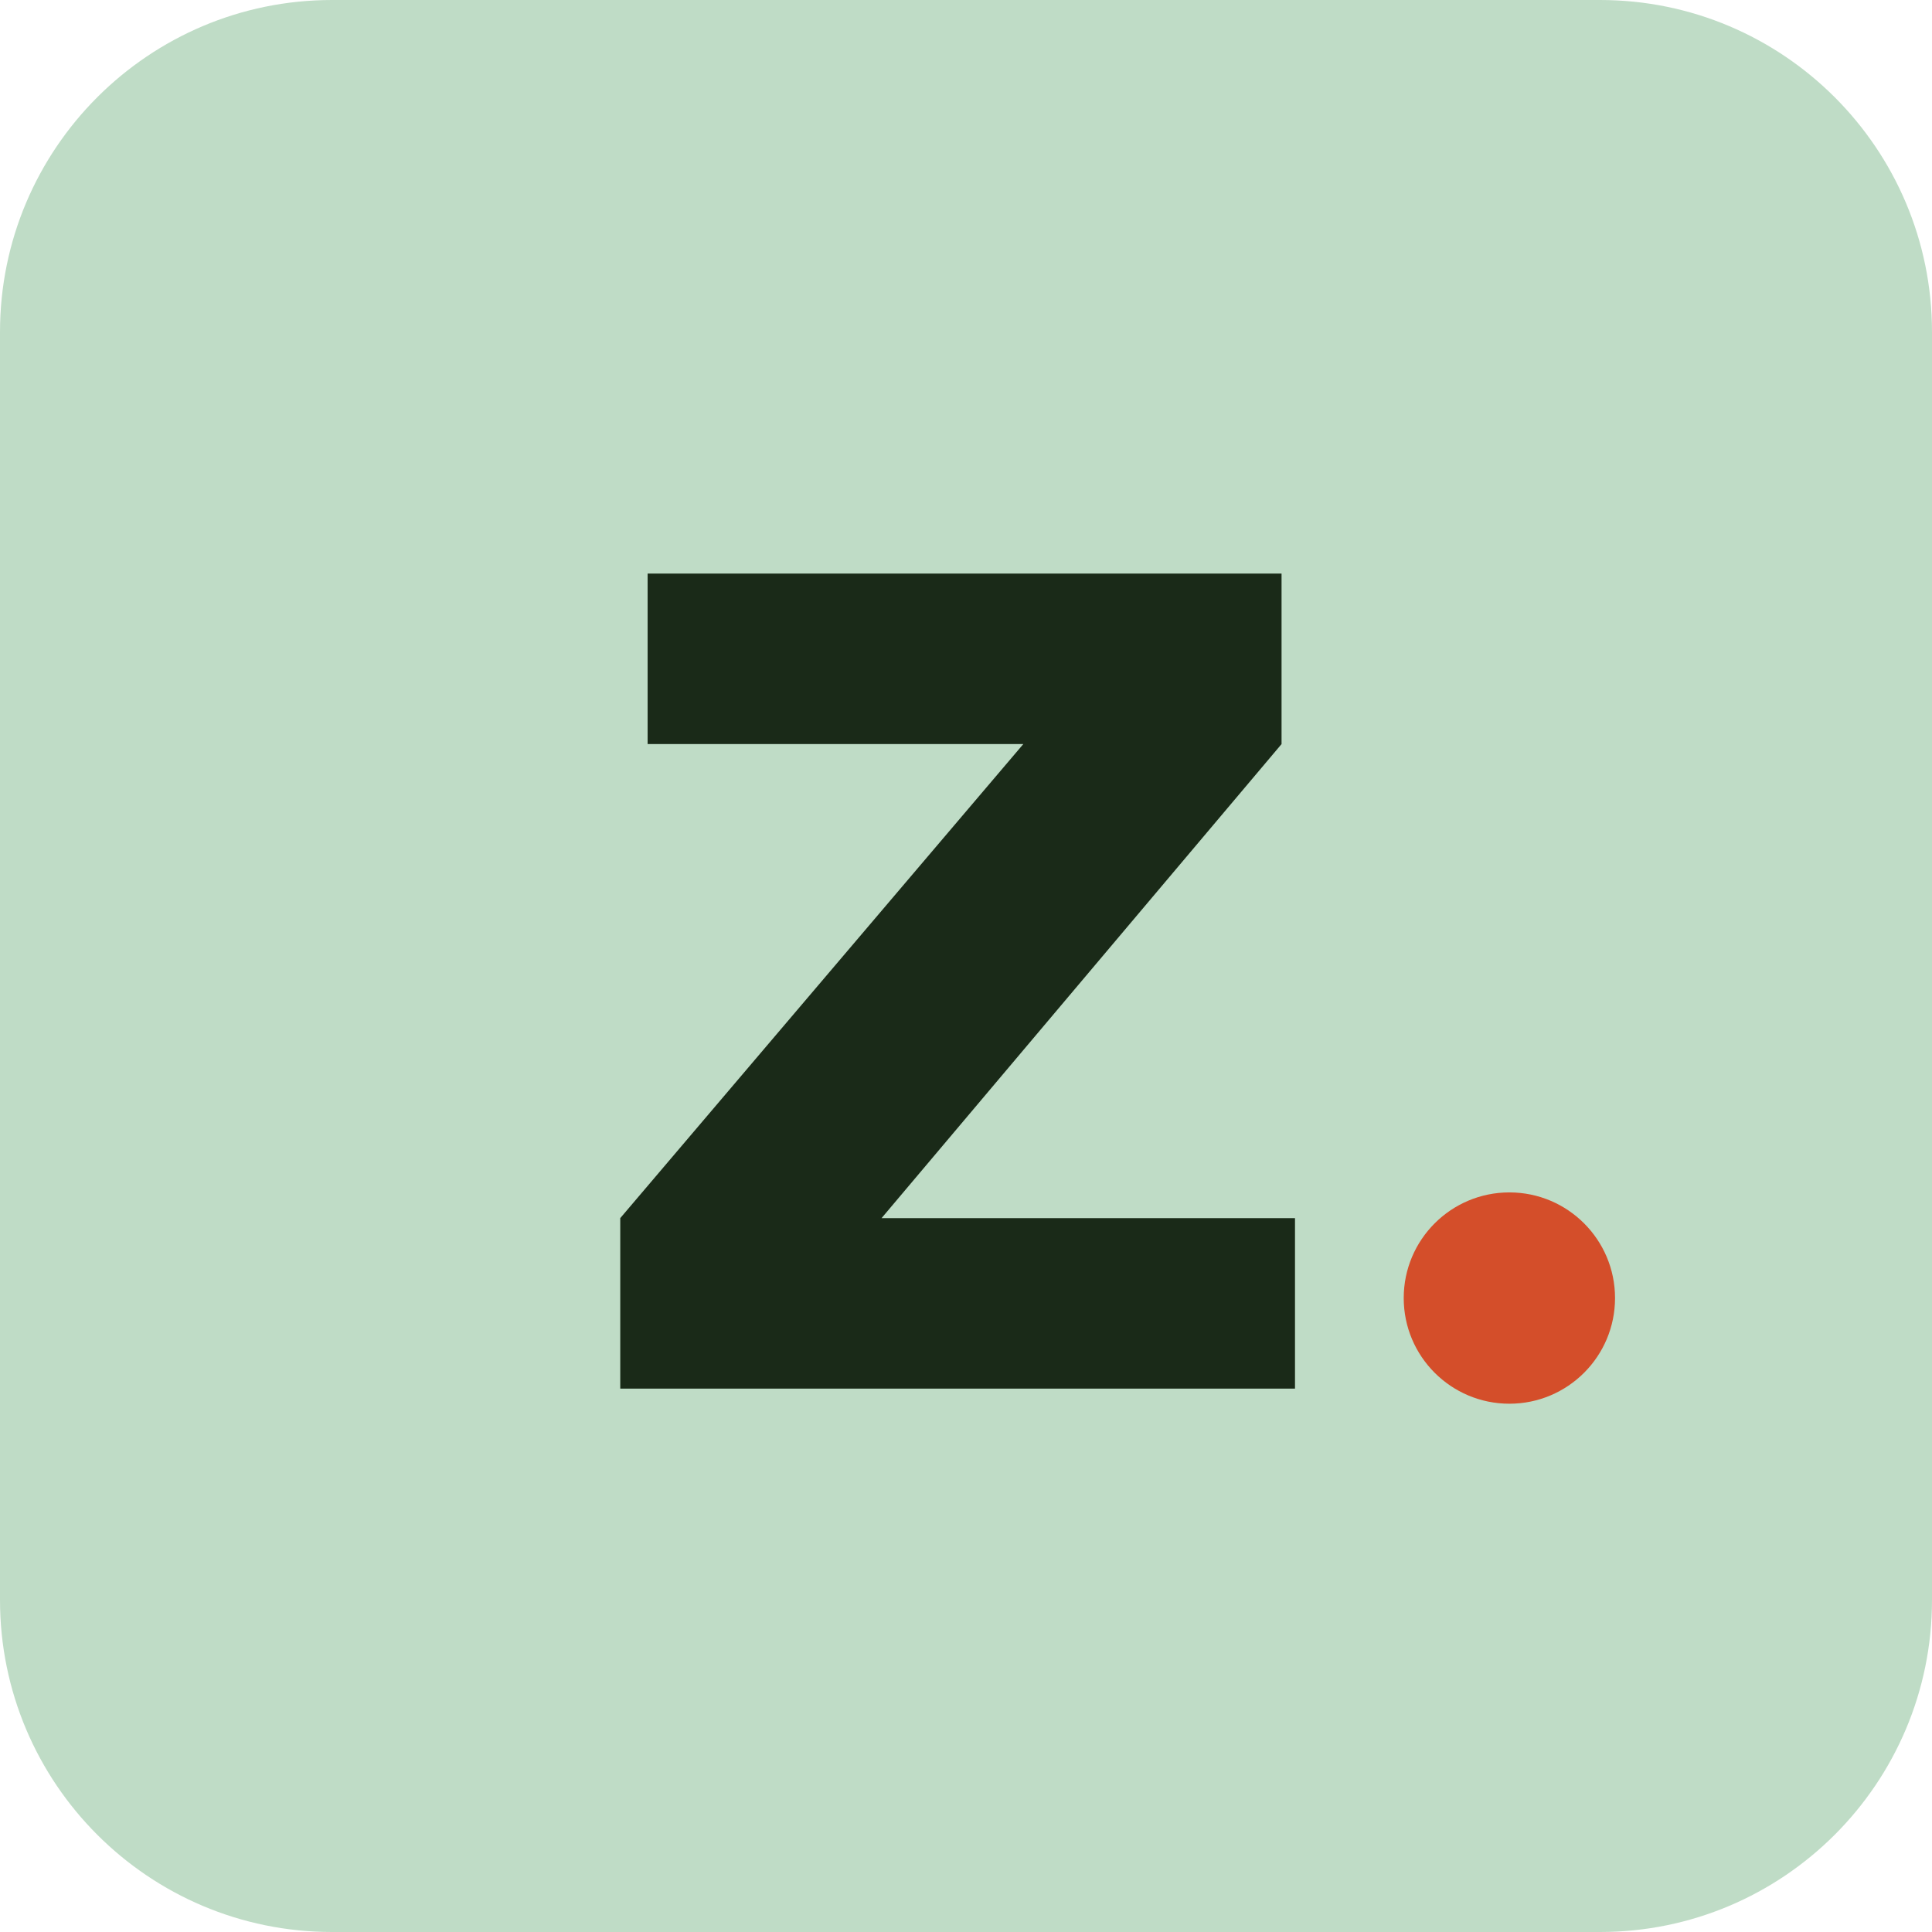
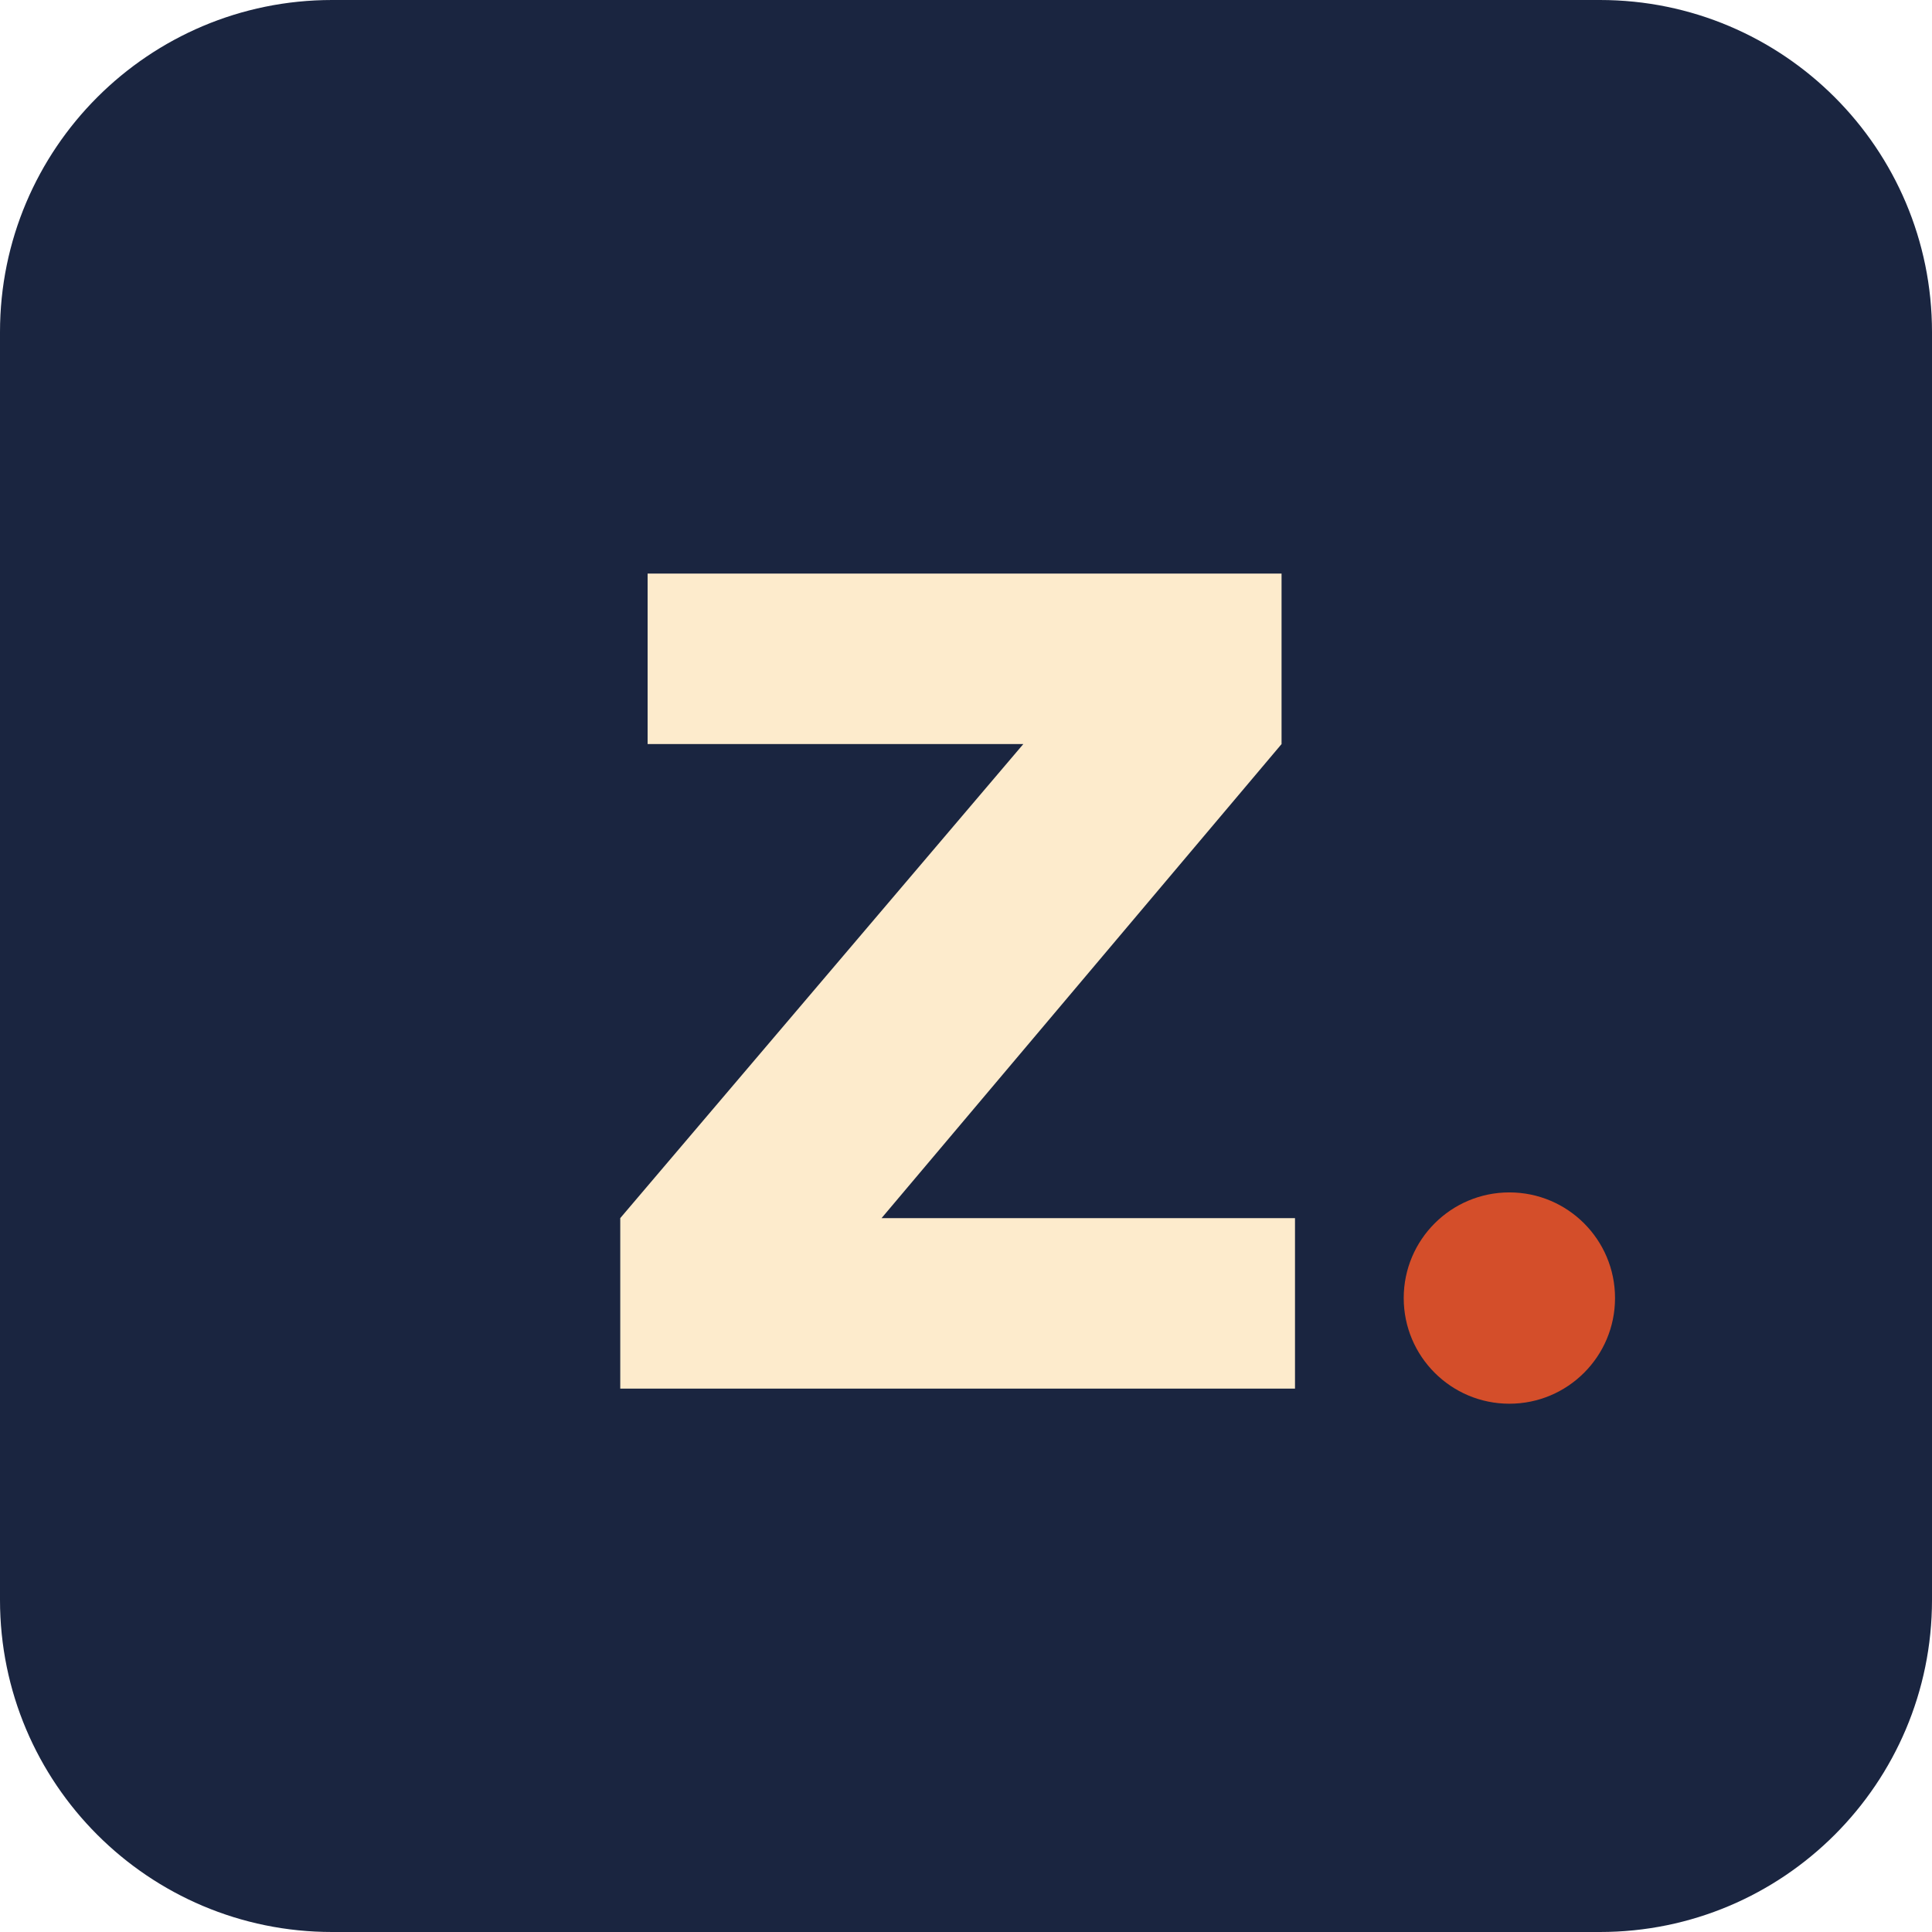
<svg xmlns="http://www.w3.org/2000/svg" width="32" height="32" viewBox="0 0 128 128">
-   <rect width="128" height="128" rx="22" fill="#bfdcc6" />
-   <text x="64" y="92" font-family="Impact, 'Arial Black', 'Helvetica Neue', sans-serif" font-size="100" font-weight="900" text-anchor="middle" fill="#1a2a18">z</text>
+   <rect width="128" height="128" rx="22" fill="#1a2540" />
+   <text x="64" y="92" font-family="Impact, 'Arial Black', 'Helvetica Neue', sans-serif" font-size="100" font-weight="900" text-anchor="middle" fill="#fdebcc">z</text>
  <circle cx="100" cy="86" r="7" fill="#d44e2a" />
</svg>
